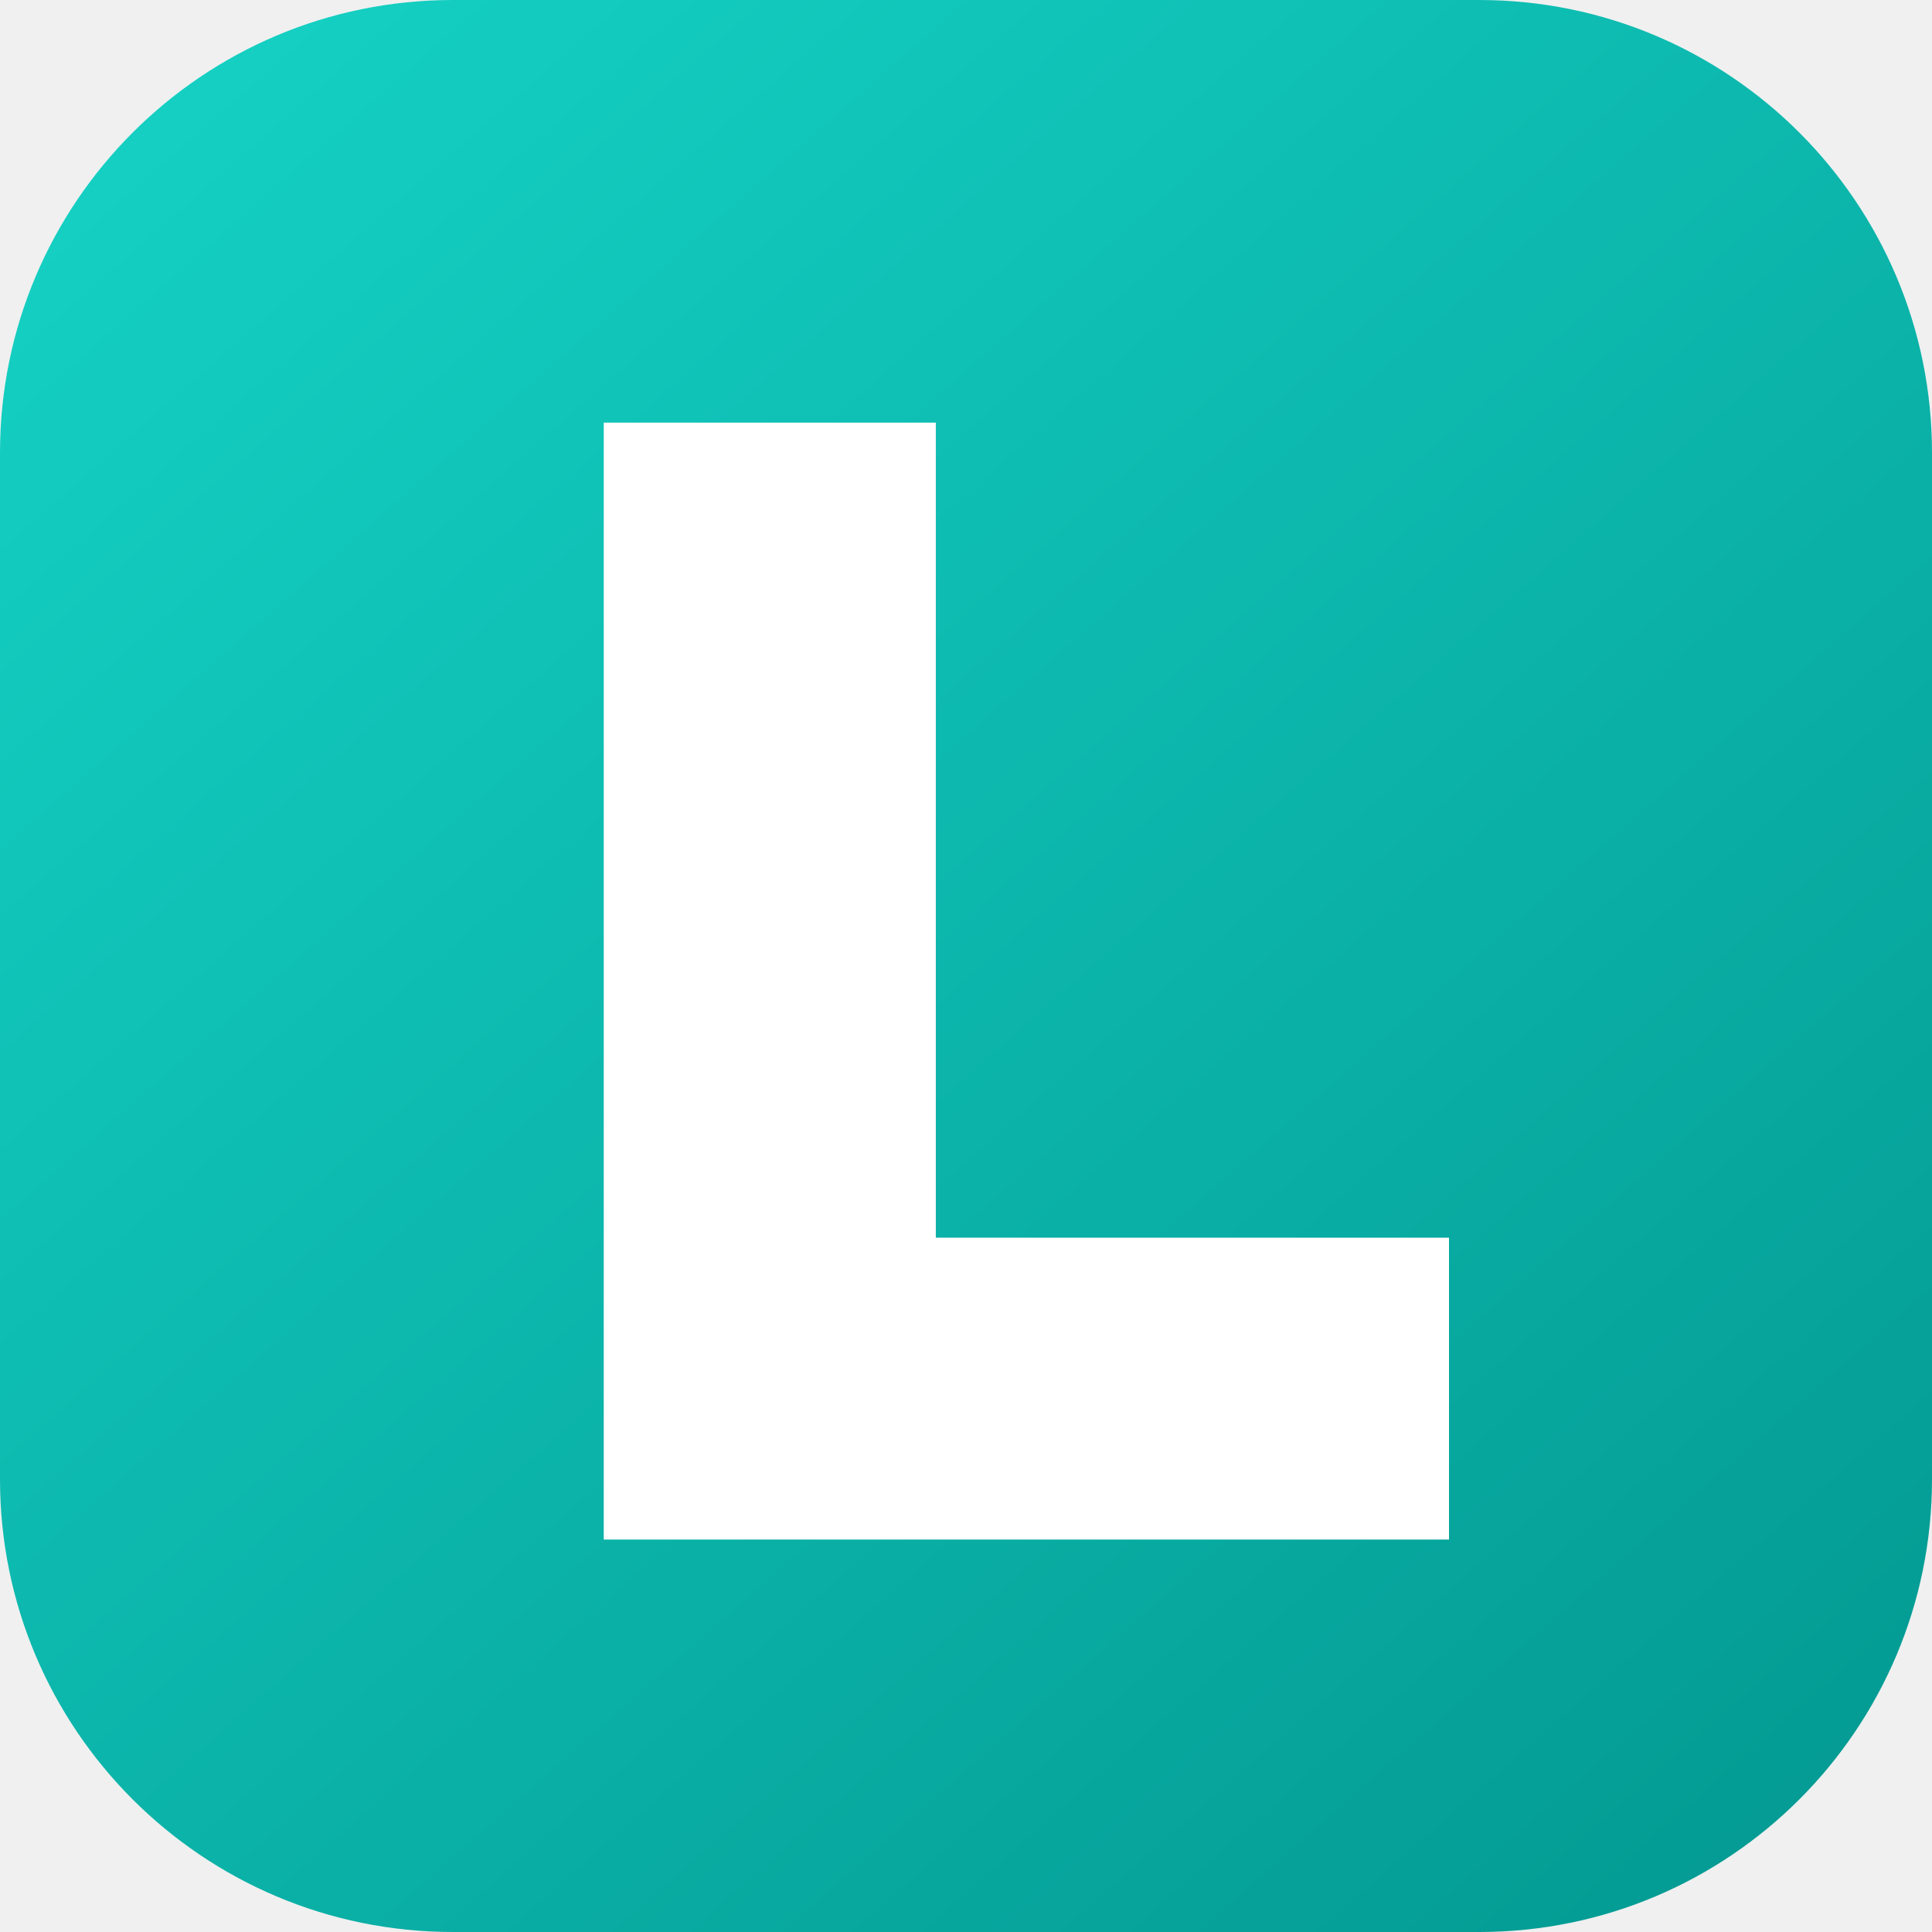
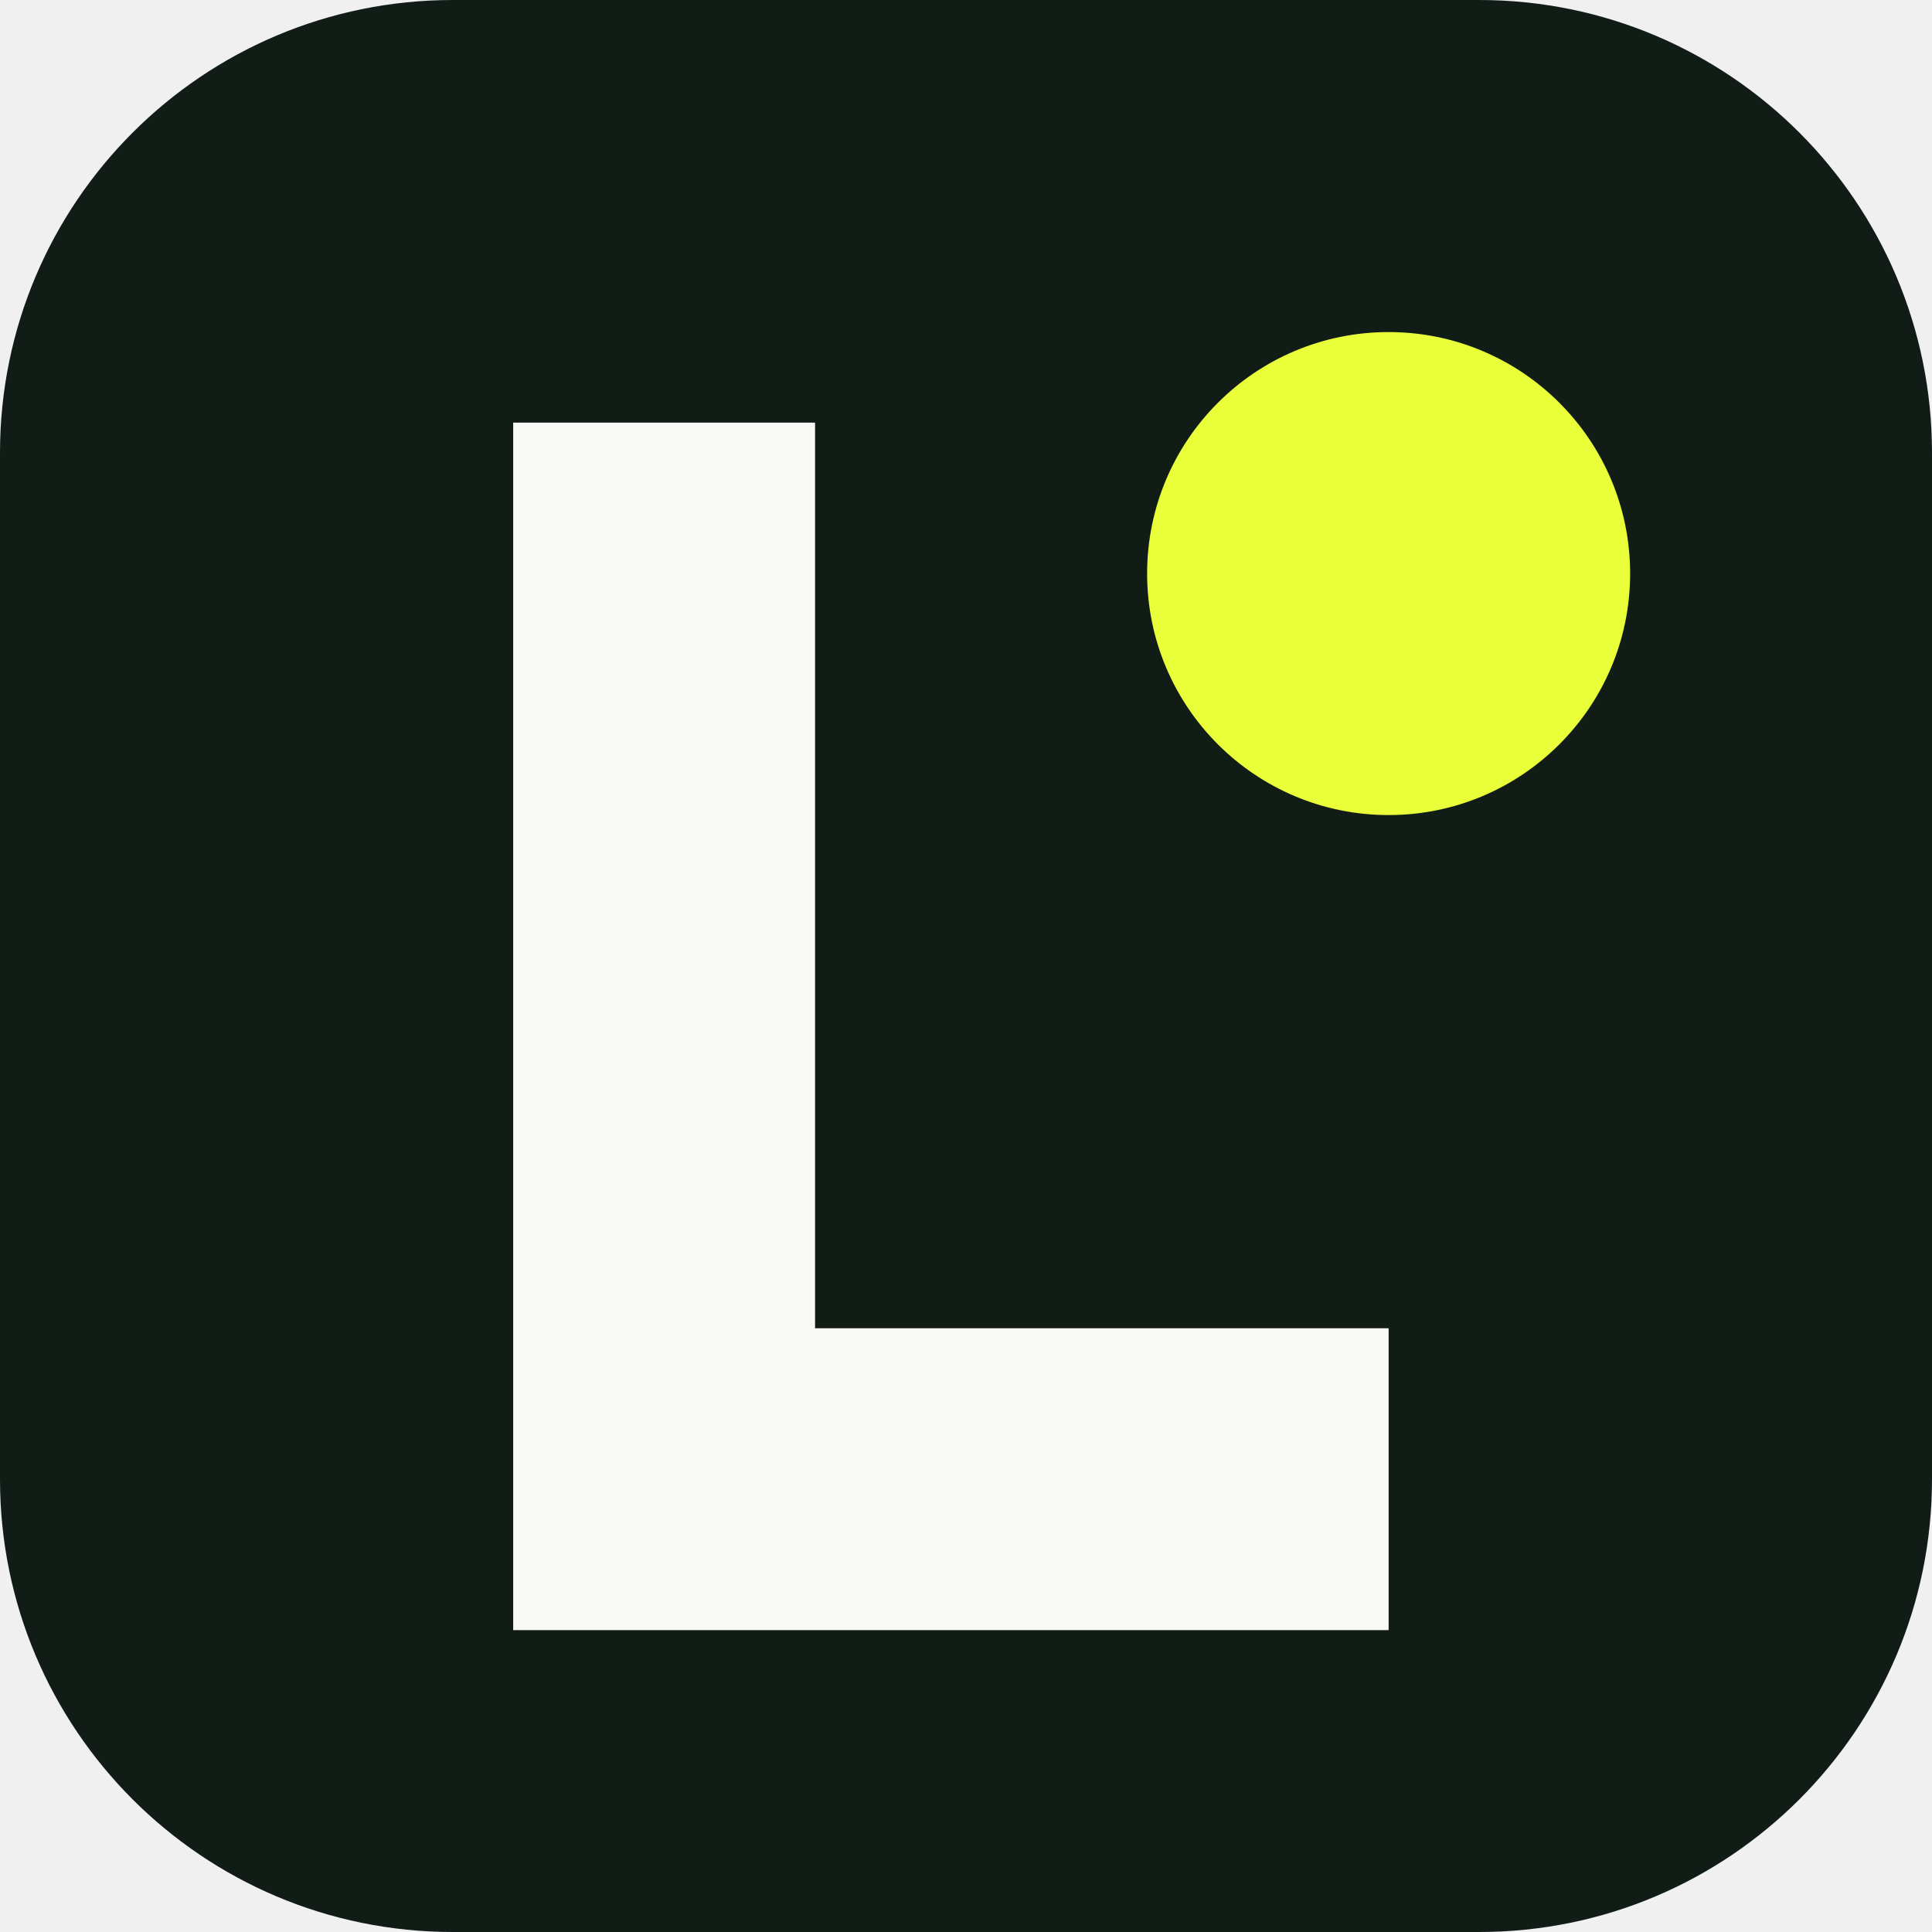
<svg xmlns="http://www.w3.org/2000/svg" viewBox="0 0 64 64">
-   <defs>
-     <linearGradient id="g" x1="7" y1="3" x2="58" y2="61" gradientUnits="userSpaceOnUse">
-       <stop stop-color="#14cfc2" />
-       <stop offset="1" stop-color="#049c94" />
-     </linearGradient>
-   </defs>
-   <rect width="64" height="64" rx="15" fill="url(#g)" />
-   <path d="M20 14h11v27h17v10H20z" fill="#fff" />
+   <rect width="64" height="64" rx="15" fill="#111c17" />
+   <path d="M17 14h10v30h19v10H17z" fill="#f8f9f6" />
+   <circle cx="46" cy="19" r="8" fill="#e9ff39" />
</svg>
